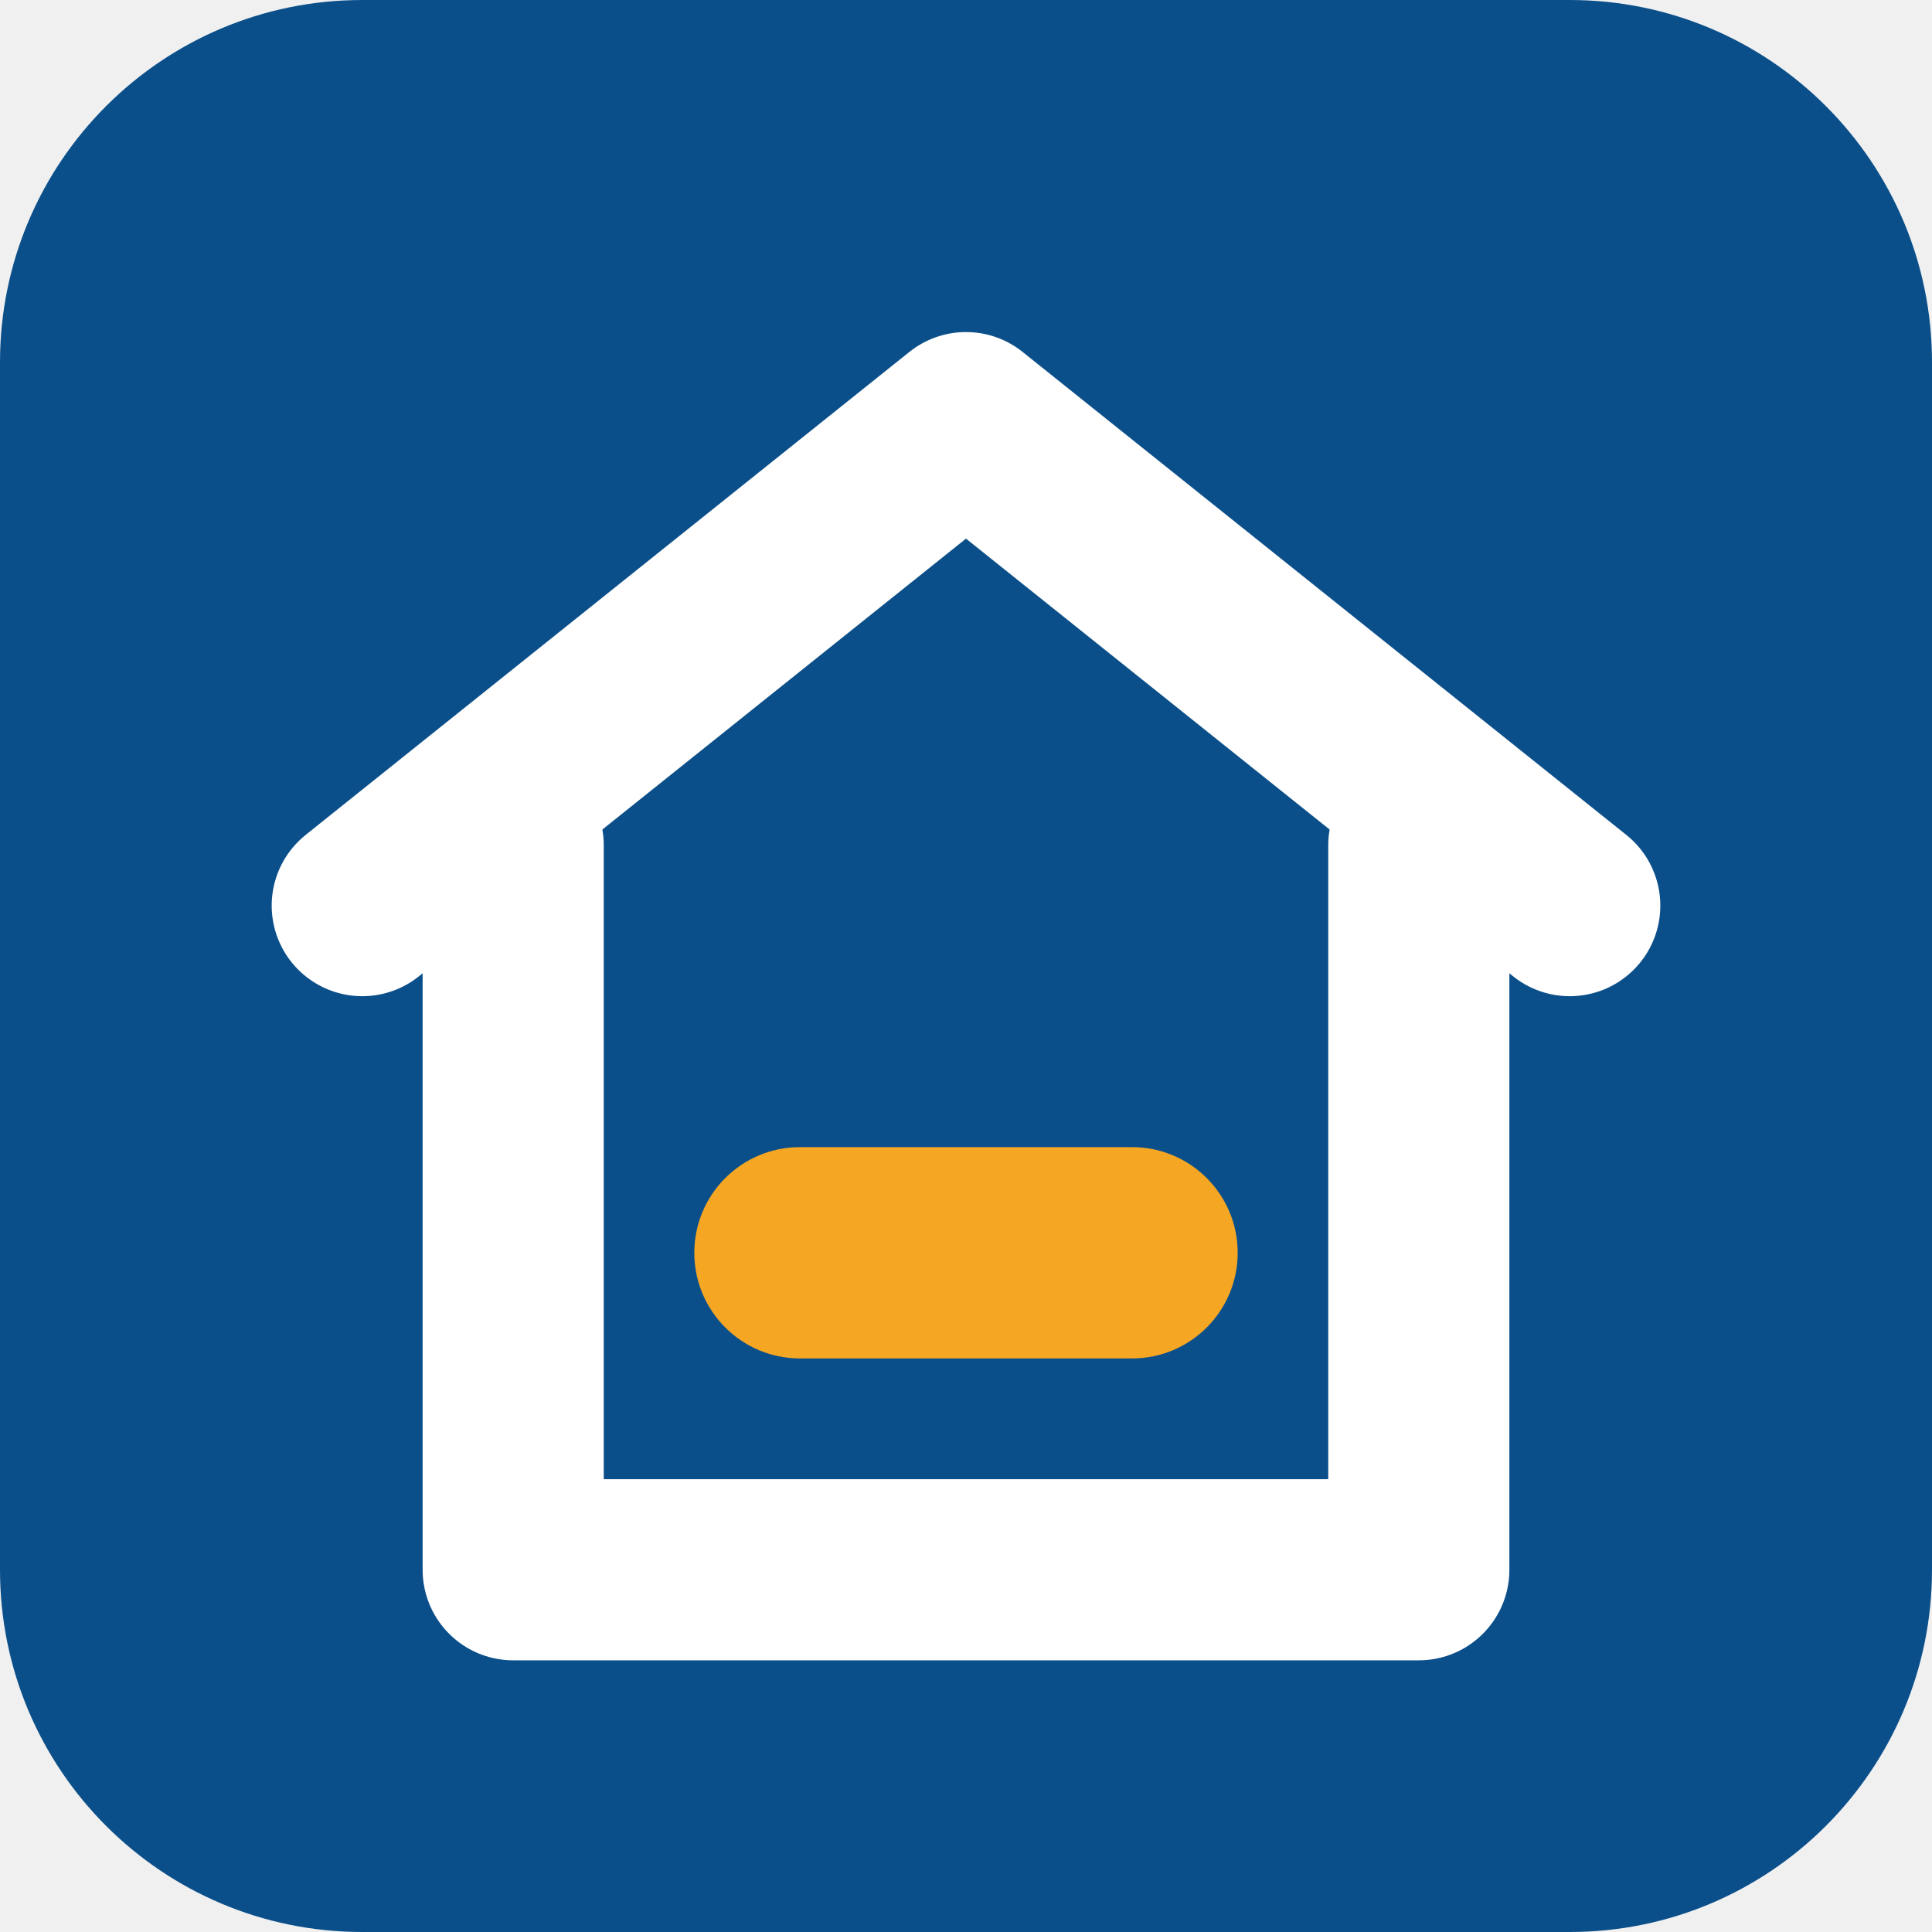
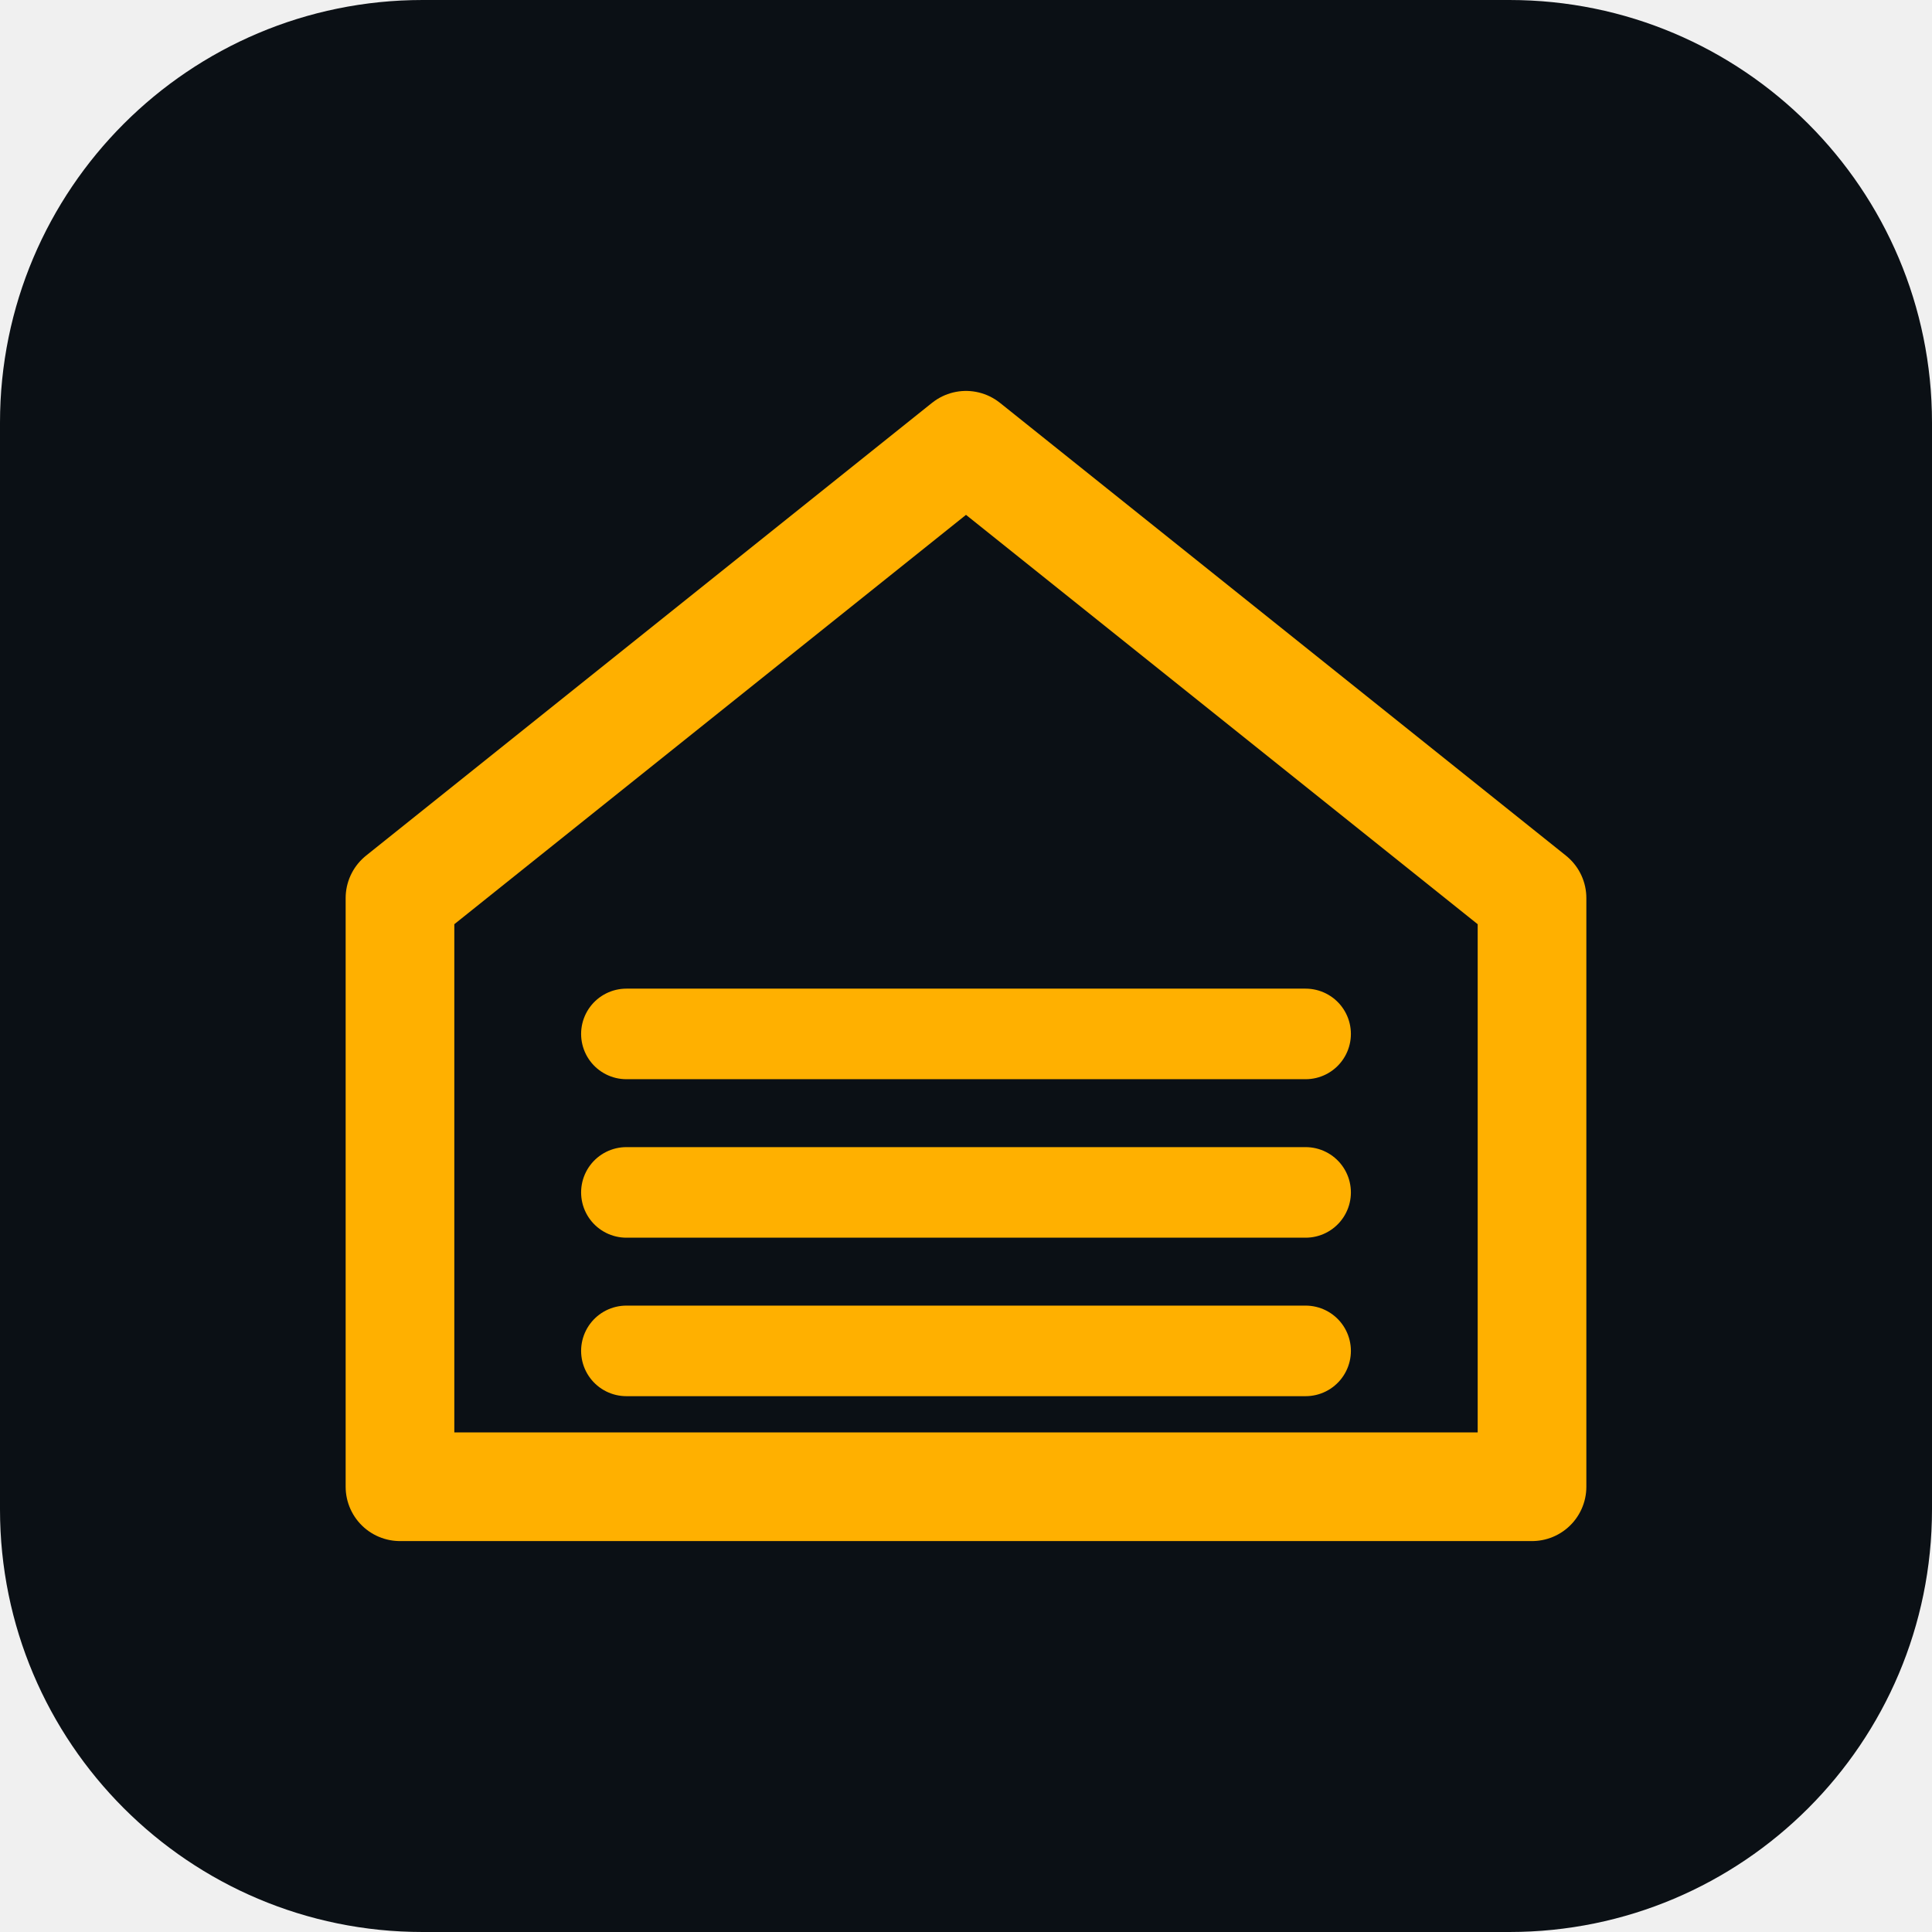
<svg xmlns="http://www.w3.org/2000/svg" viewBox="0 0 64 64" width="64" height="64">
-   <rect width="64" height="64" rx="12" fill="#0B4F8A" />
-   <g fill="none" stroke="#FFFFFF" stroke-width="6" stroke-linecap="round" stroke-linejoin="round">
-     <path d="M12 30 32 14l20 16" />
-     <path d="M17 28v24h30V28" />
+   <rect width="64" height="64" rx="14" fill="#0B1015" />
+   <g transform="translate(8 8) scale(1.5)">
+     <path d="M3.5 14.5 16 4.5l12.5 10v13h-25z" fill="none" stroke="#FFB000" stroke-width="2.4" stroke-linecap="round" stroke-linejoin="round" />
+     <path d="M8.5 17.5h15M8.5 21h15M8.5 24.5h15" fill="none" stroke="#FFB000" stroke-width="2" stroke-linecap="round" />
  </g>
-   <rect x="23" y="38" width="18" height="7" rx="3.5" fill="#F5A623" />
</svg>
